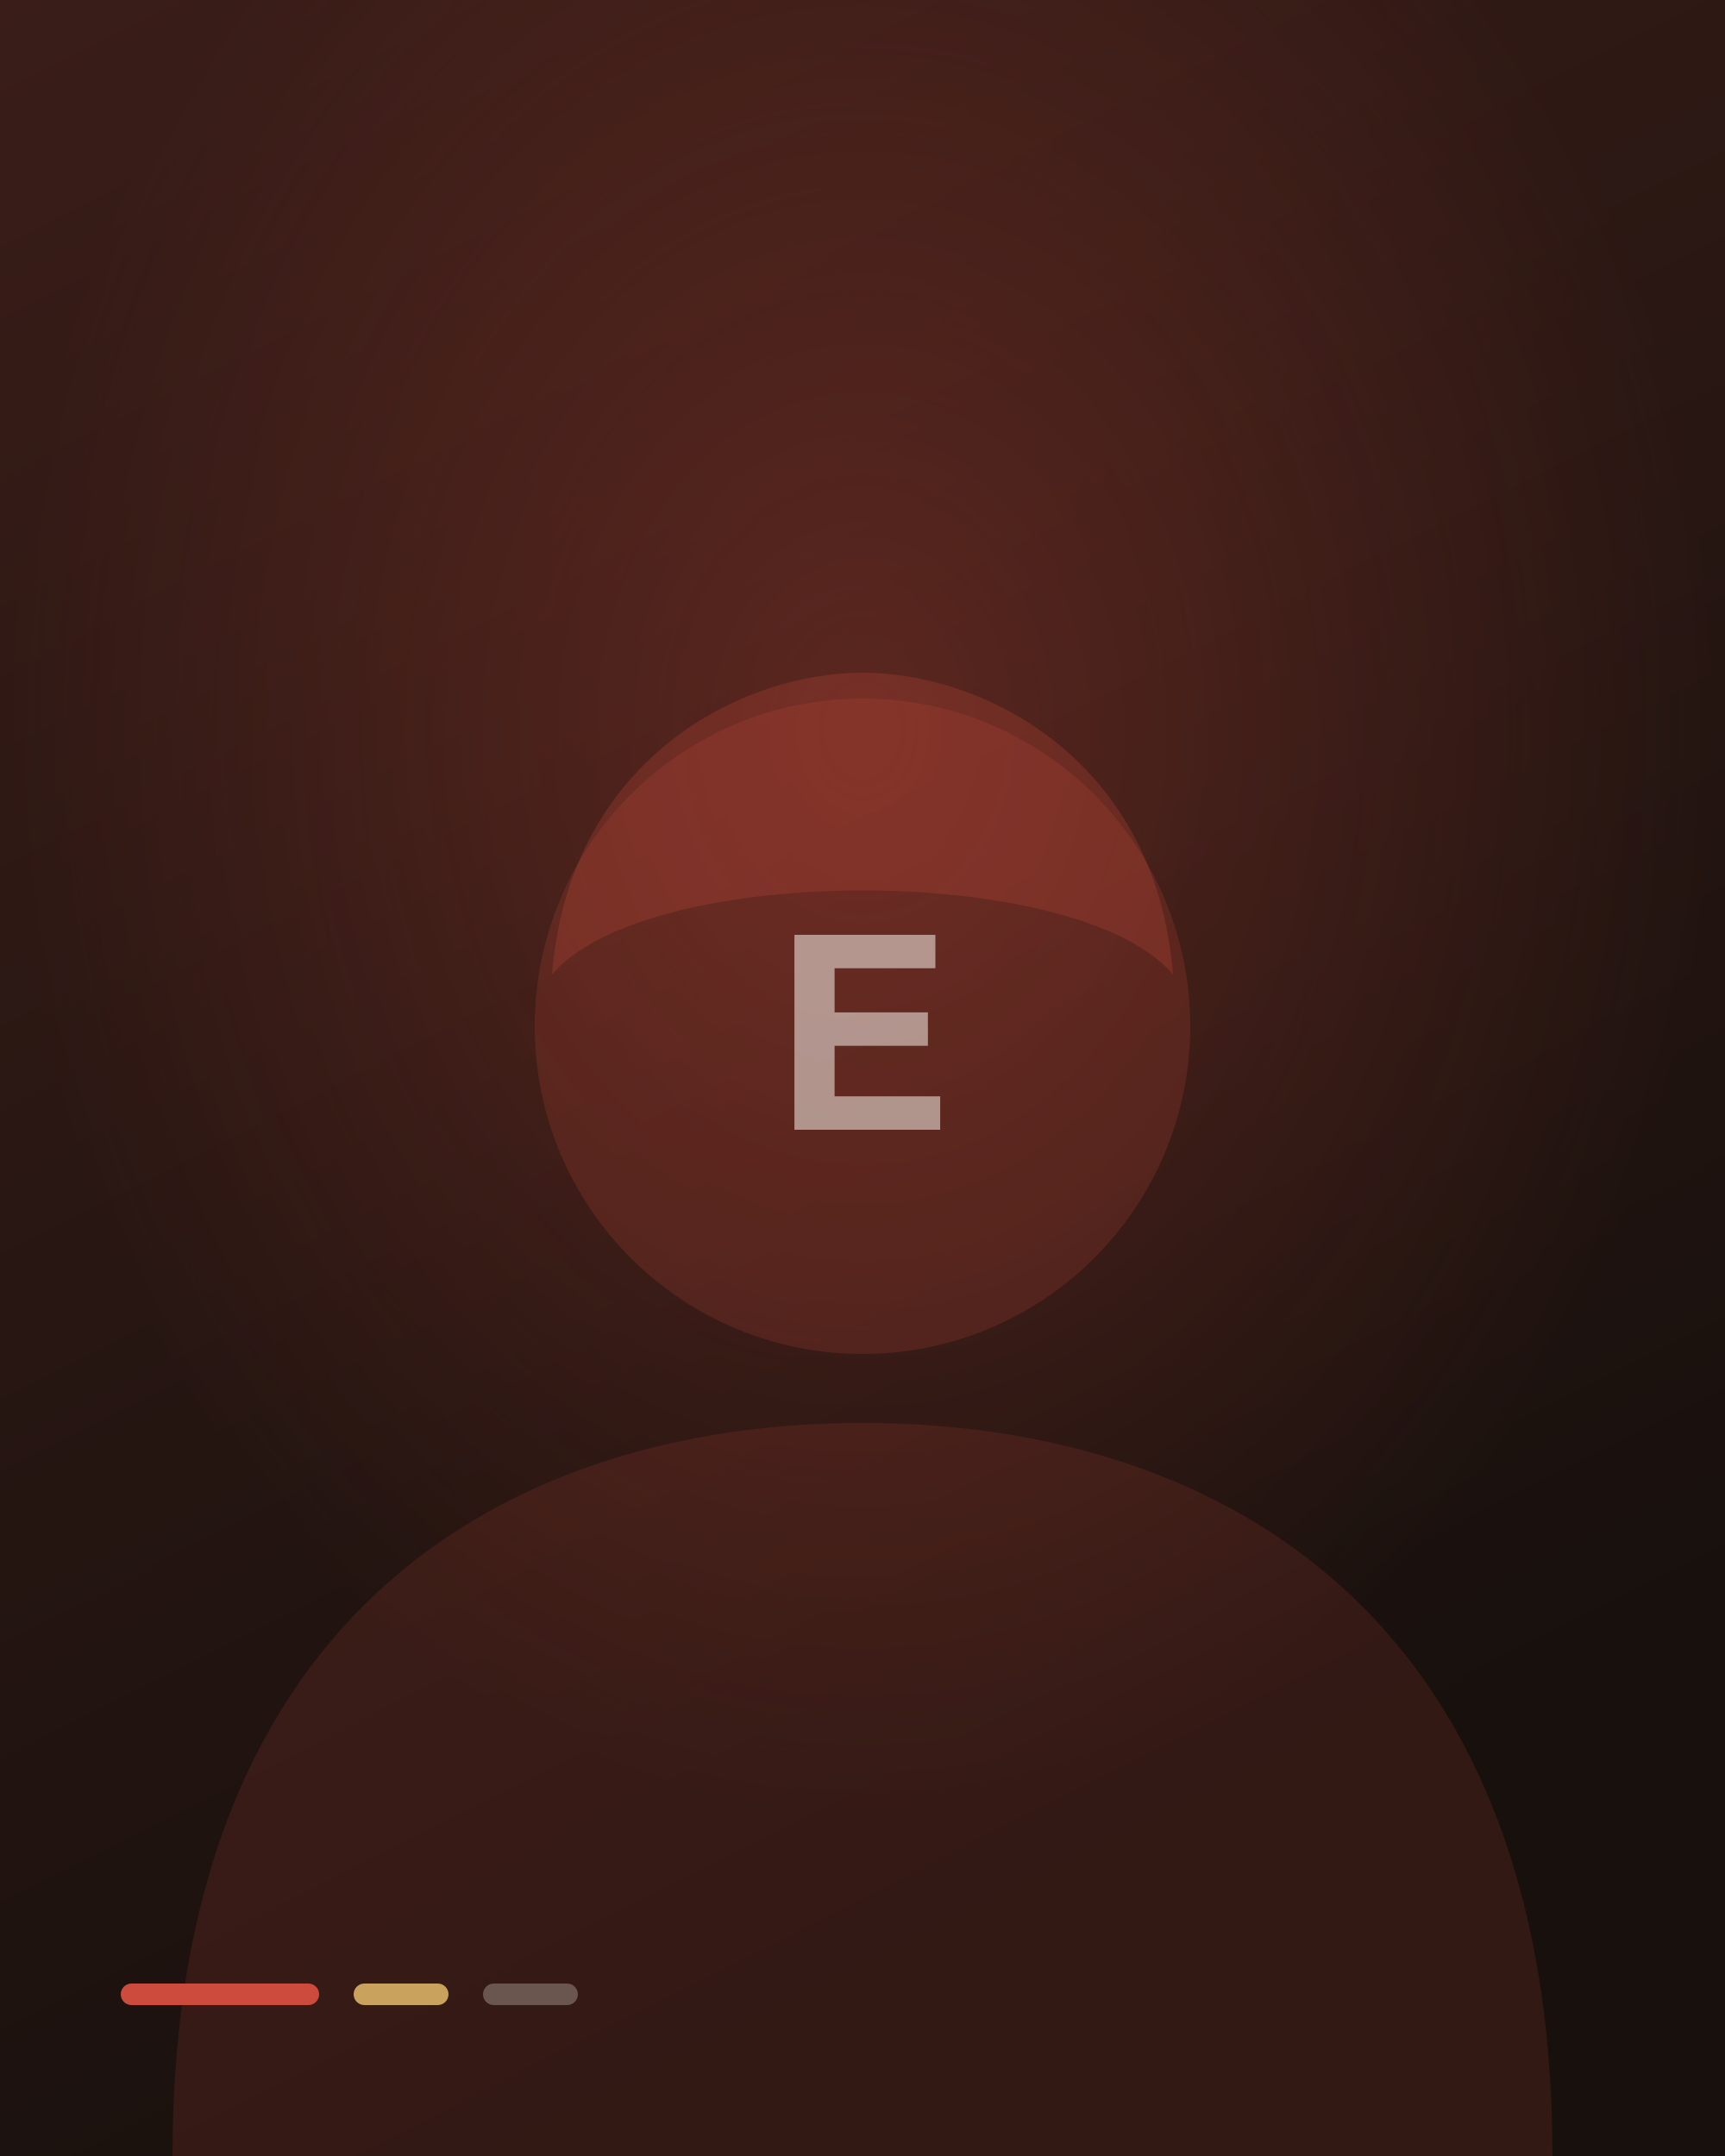
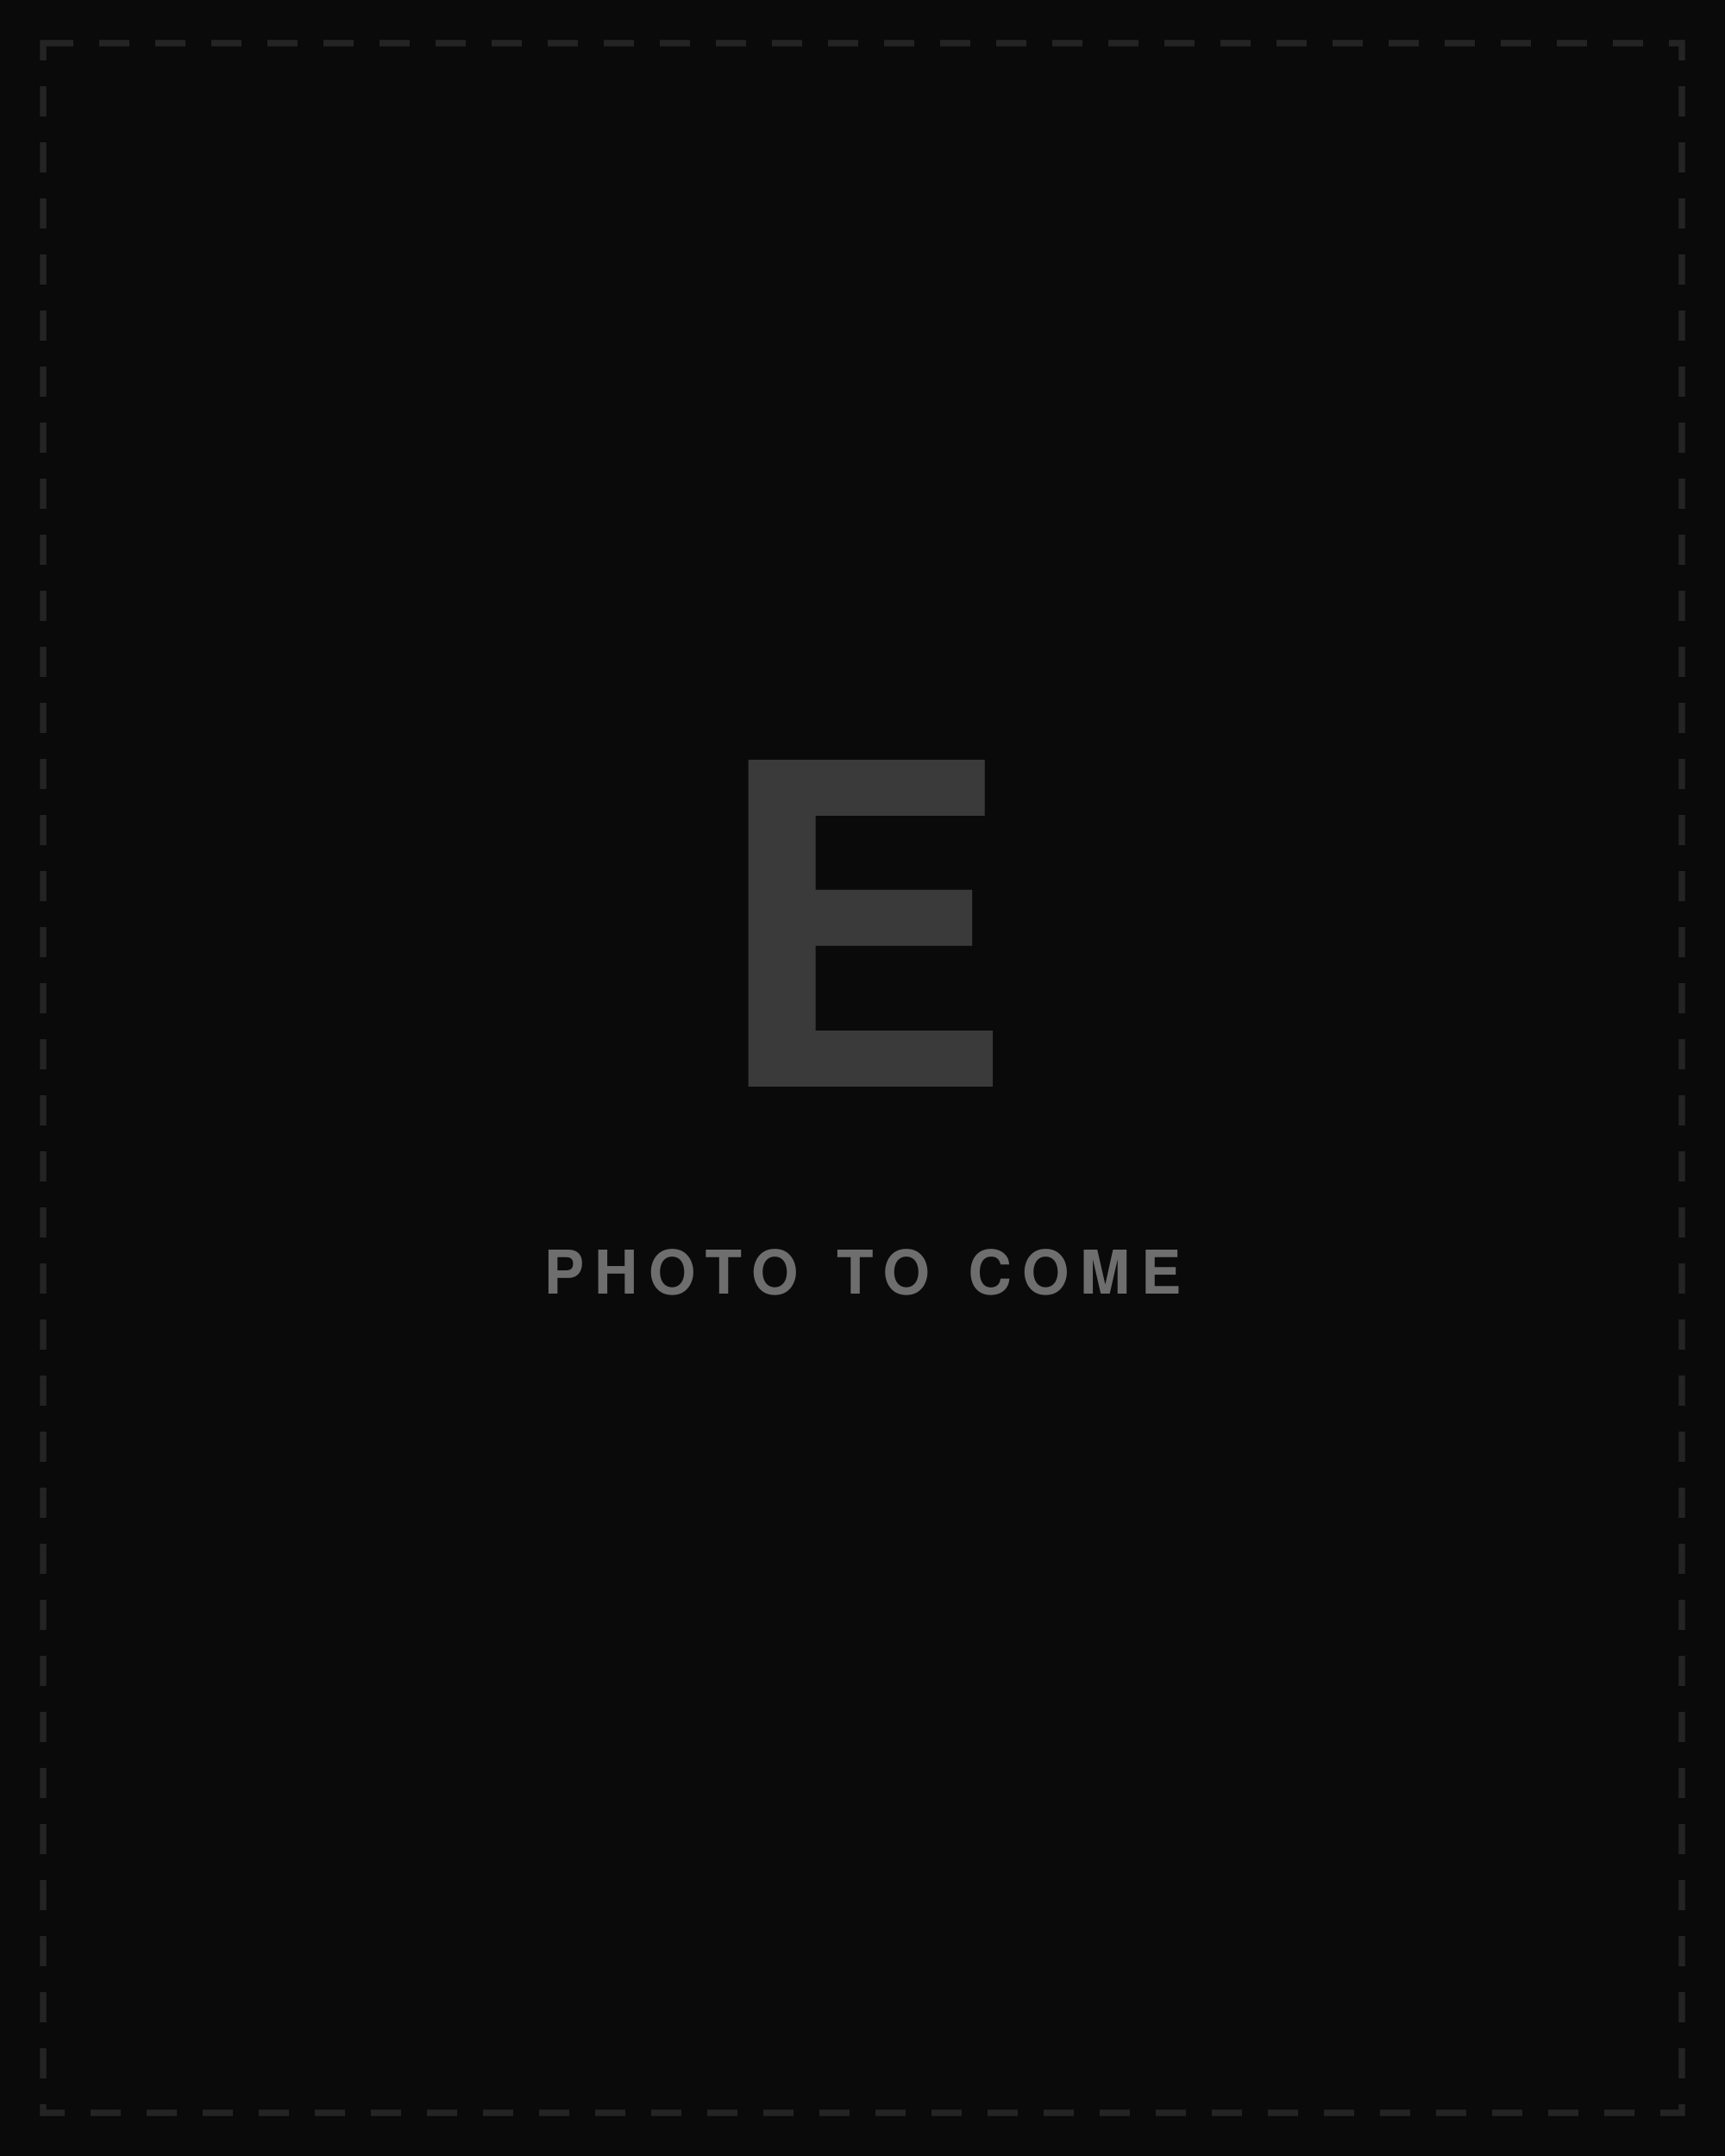
- <svg xmlns="http://www.w3.org/2000/svg" viewBox="0 0 400 500" width="400" height="500" role="img" aria-label="Portrait placeholder">
-   <defs>
-     <linearGradient id="g" x1="0" y1="0" x2="0.4" y2="1">
-       <stop offset="0" stop-color="#3A1D18" />
-       <stop offset="1" stop-color="#17100D" />
-     </linearGradient>
-     <radialGradient id="halo" cx="0.5" cy="0.34" r="0.5">
-       <stop offset="0" stop-color="#CC4B3C" stop-opacity="0.30" />
-       <stop offset="1" stop-color="#CC4B3C" stop-opacity="0" />
-     </radialGradient>
-     <clipPath id="frame">
-       <rect width="400" height="500" />
-     </clipPath>
-   </defs>
-   <g clip-path="url(#frame)">
-     <rect width="400" height="500" fill="url(#g)" />
-     <rect width="400" height="500" fill="url(#halo)" />
-     <path d="M 40 500 C 40 372, 120 330, 200 330 C 280 330, 360 372, 360 500 Z" fill="#CC4B3C" fill-opacity="0.15" />
-     <circle cx="200" cy="238" r="76" fill="#CC4B3C" fill-opacity="0.19" />
-     <path d="M 128 226 C 132 176, 172 156, 200 156 C 228 156, 268 176, 272 226 C 250 200, 150 200, 128 226 Z" fill="#CC4B3C" fill-opacity="0.24" />
-     <text x="200" y="262" text-anchor="middle" font-family="ui-sans-serif, system-ui, -apple-system, Segoe UI, Helvetica, Arial, sans-serif" font-size="62" font-weight="700" letter-spacing="2" fill="#F3EFE7" fill-opacity="0.55">E</text>
-     <g transform="translate(28 460)">
-       <rect width="46" height="5" rx="2.5" fill="#CC4B3C" />
-       <rect x="54" width="22" height="5" rx="2.5" fill="#C9A25E" />
-       <rect x="84" width="22" height="5" rx="2.5" fill="#F3EFE7" fill-opacity="0.28" />
-     </g>
-   </g>
+ <svg xmlns="http://www.w3.org/2000/svg" viewBox="0 0 400 500" width="400" height="500" role="img" aria-label="Photograph placeholder">
+   <rect width="400" height="500" fill="#0a0a0a" />
+   <rect x="10" y="10" width="380" height="480" fill="none" stroke="#242424" stroke-width="1.5" stroke-dasharray="7 6" />
+   <text x="200" y="252" text-anchor="middle" font-family="ui-sans-serif, system-ui, -apple-system, Helvetica, Arial, sans-serif" font-size="104" font-weight="700" fill="#3a3a3a">E</text>
+   <text x="200" y="300" text-anchor="middle" font-family="ui-sans-serif, system-ui, -apple-system, Helvetica, Arial, sans-serif" font-size="14" font-weight="600" letter-spacing="2.5" fill="#6e6e6e">PHOTO TO COME</text>
</svg>
